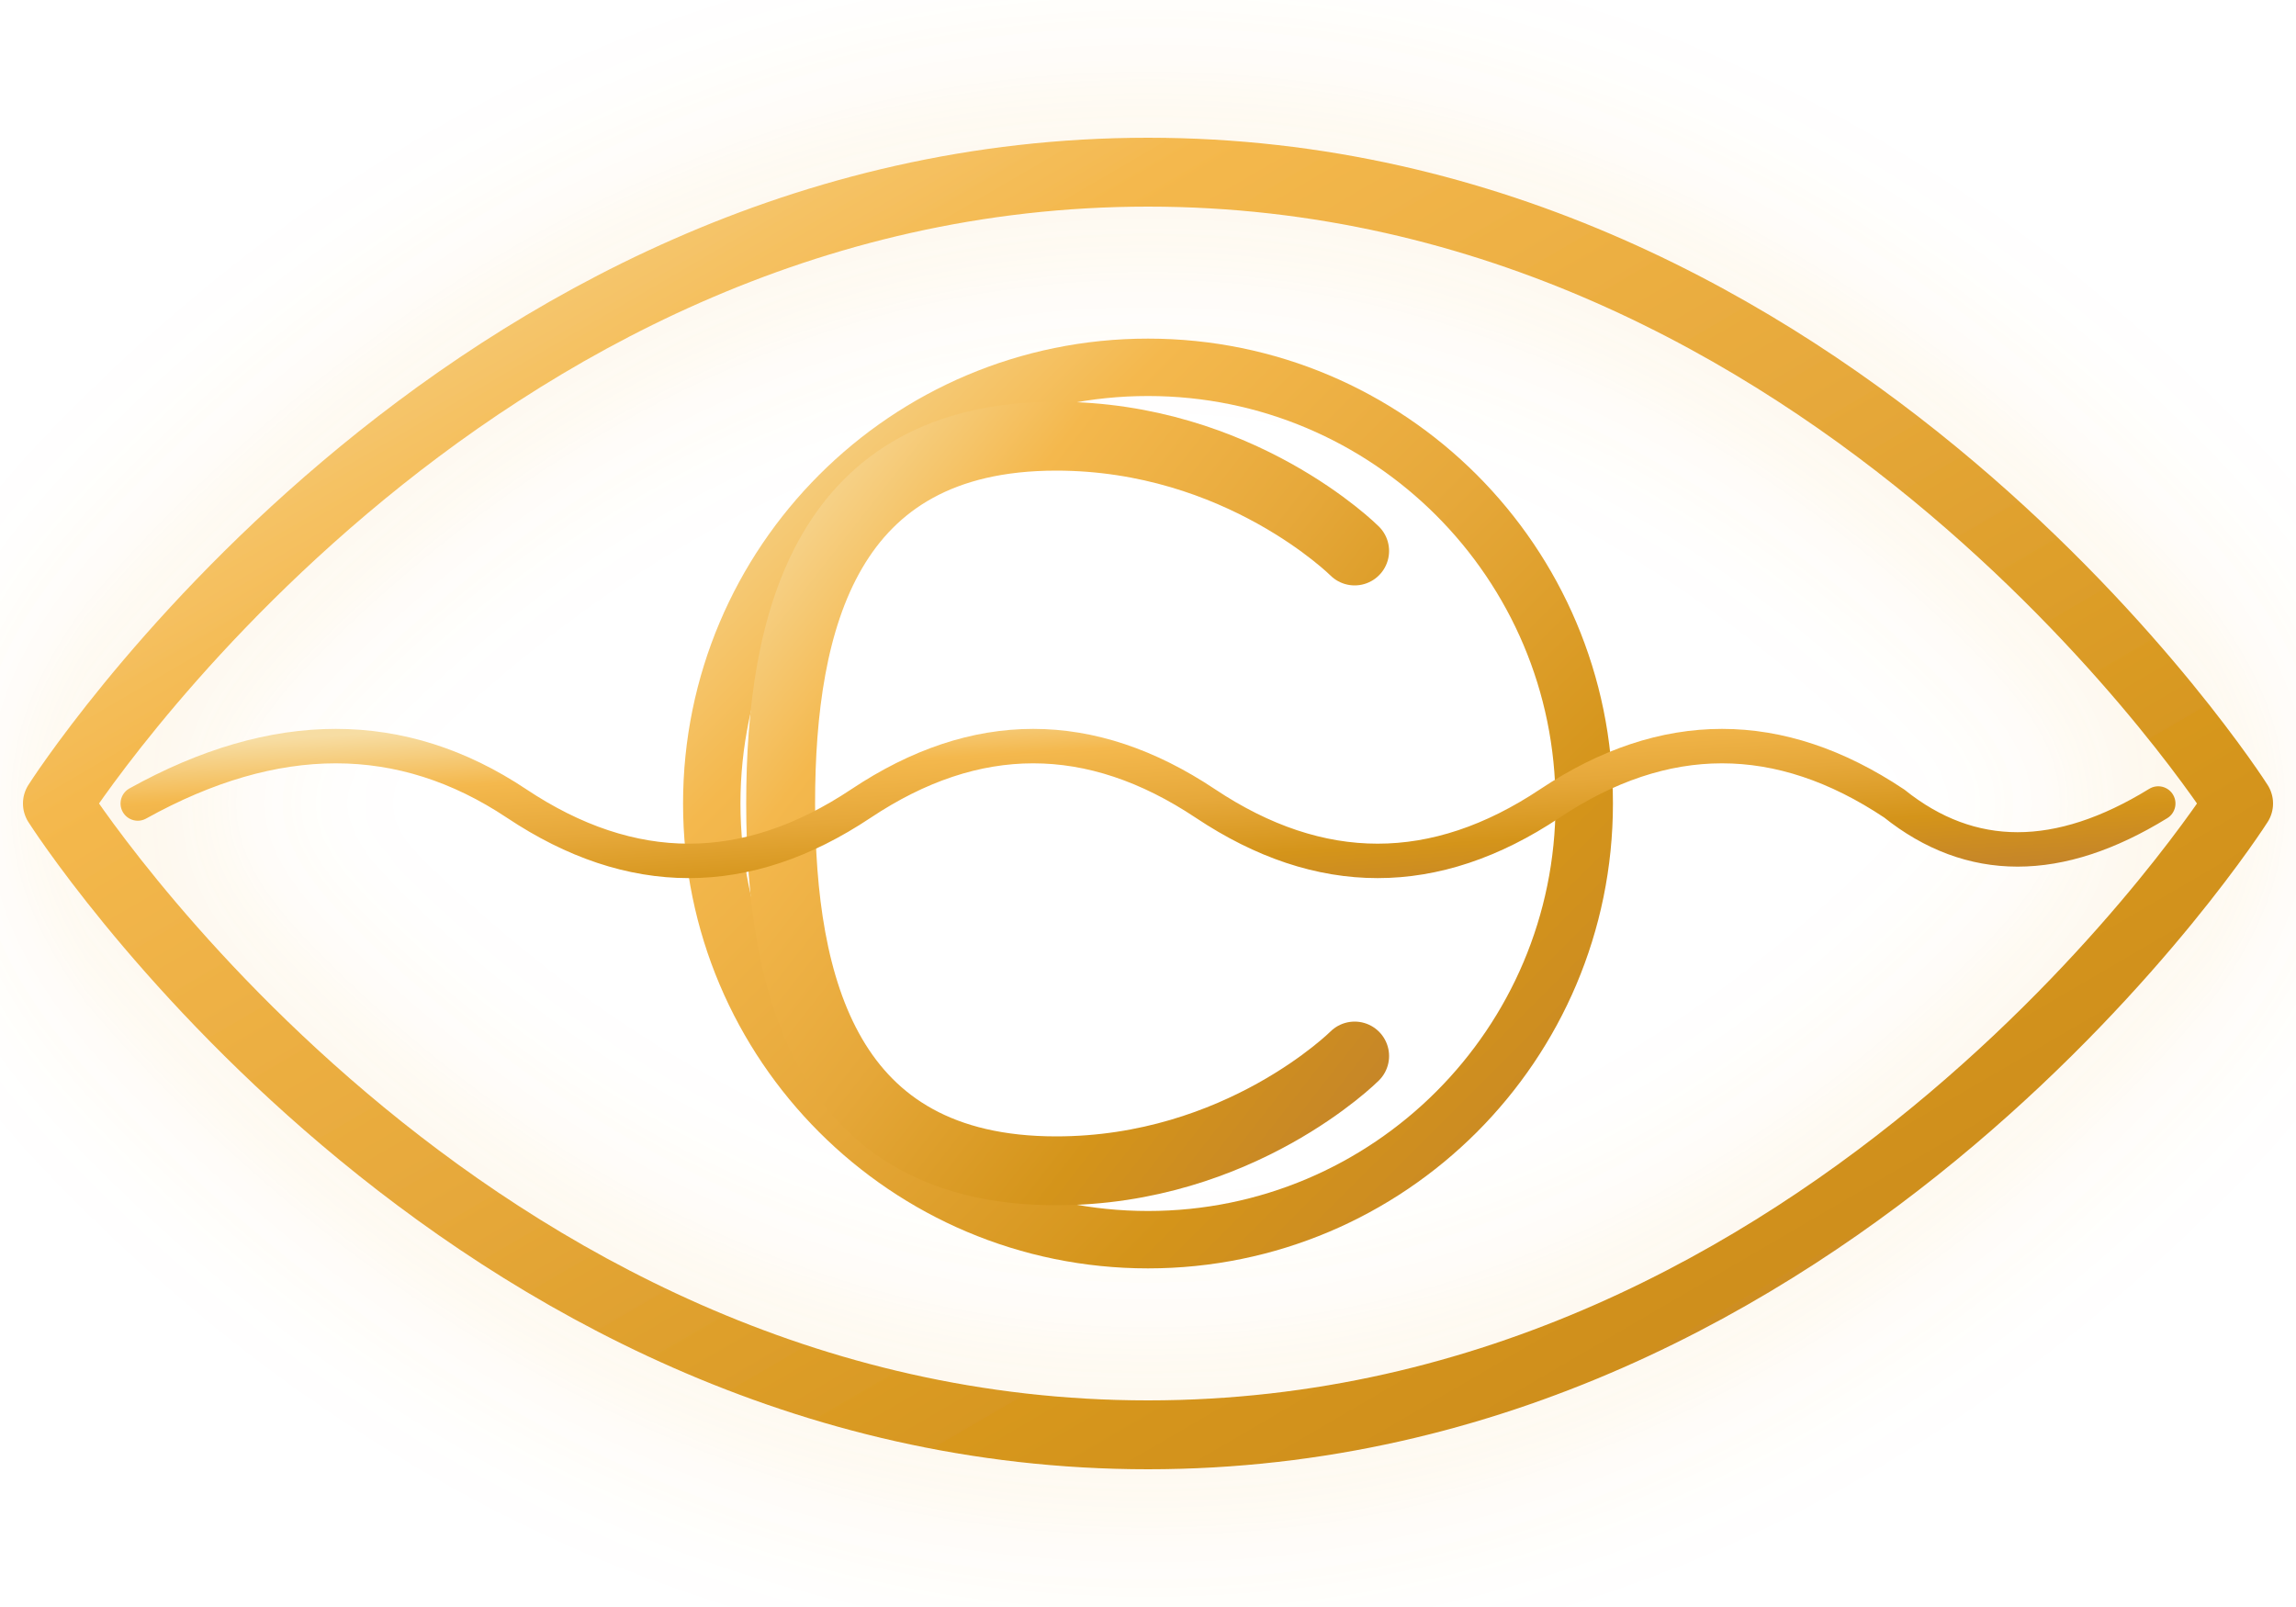
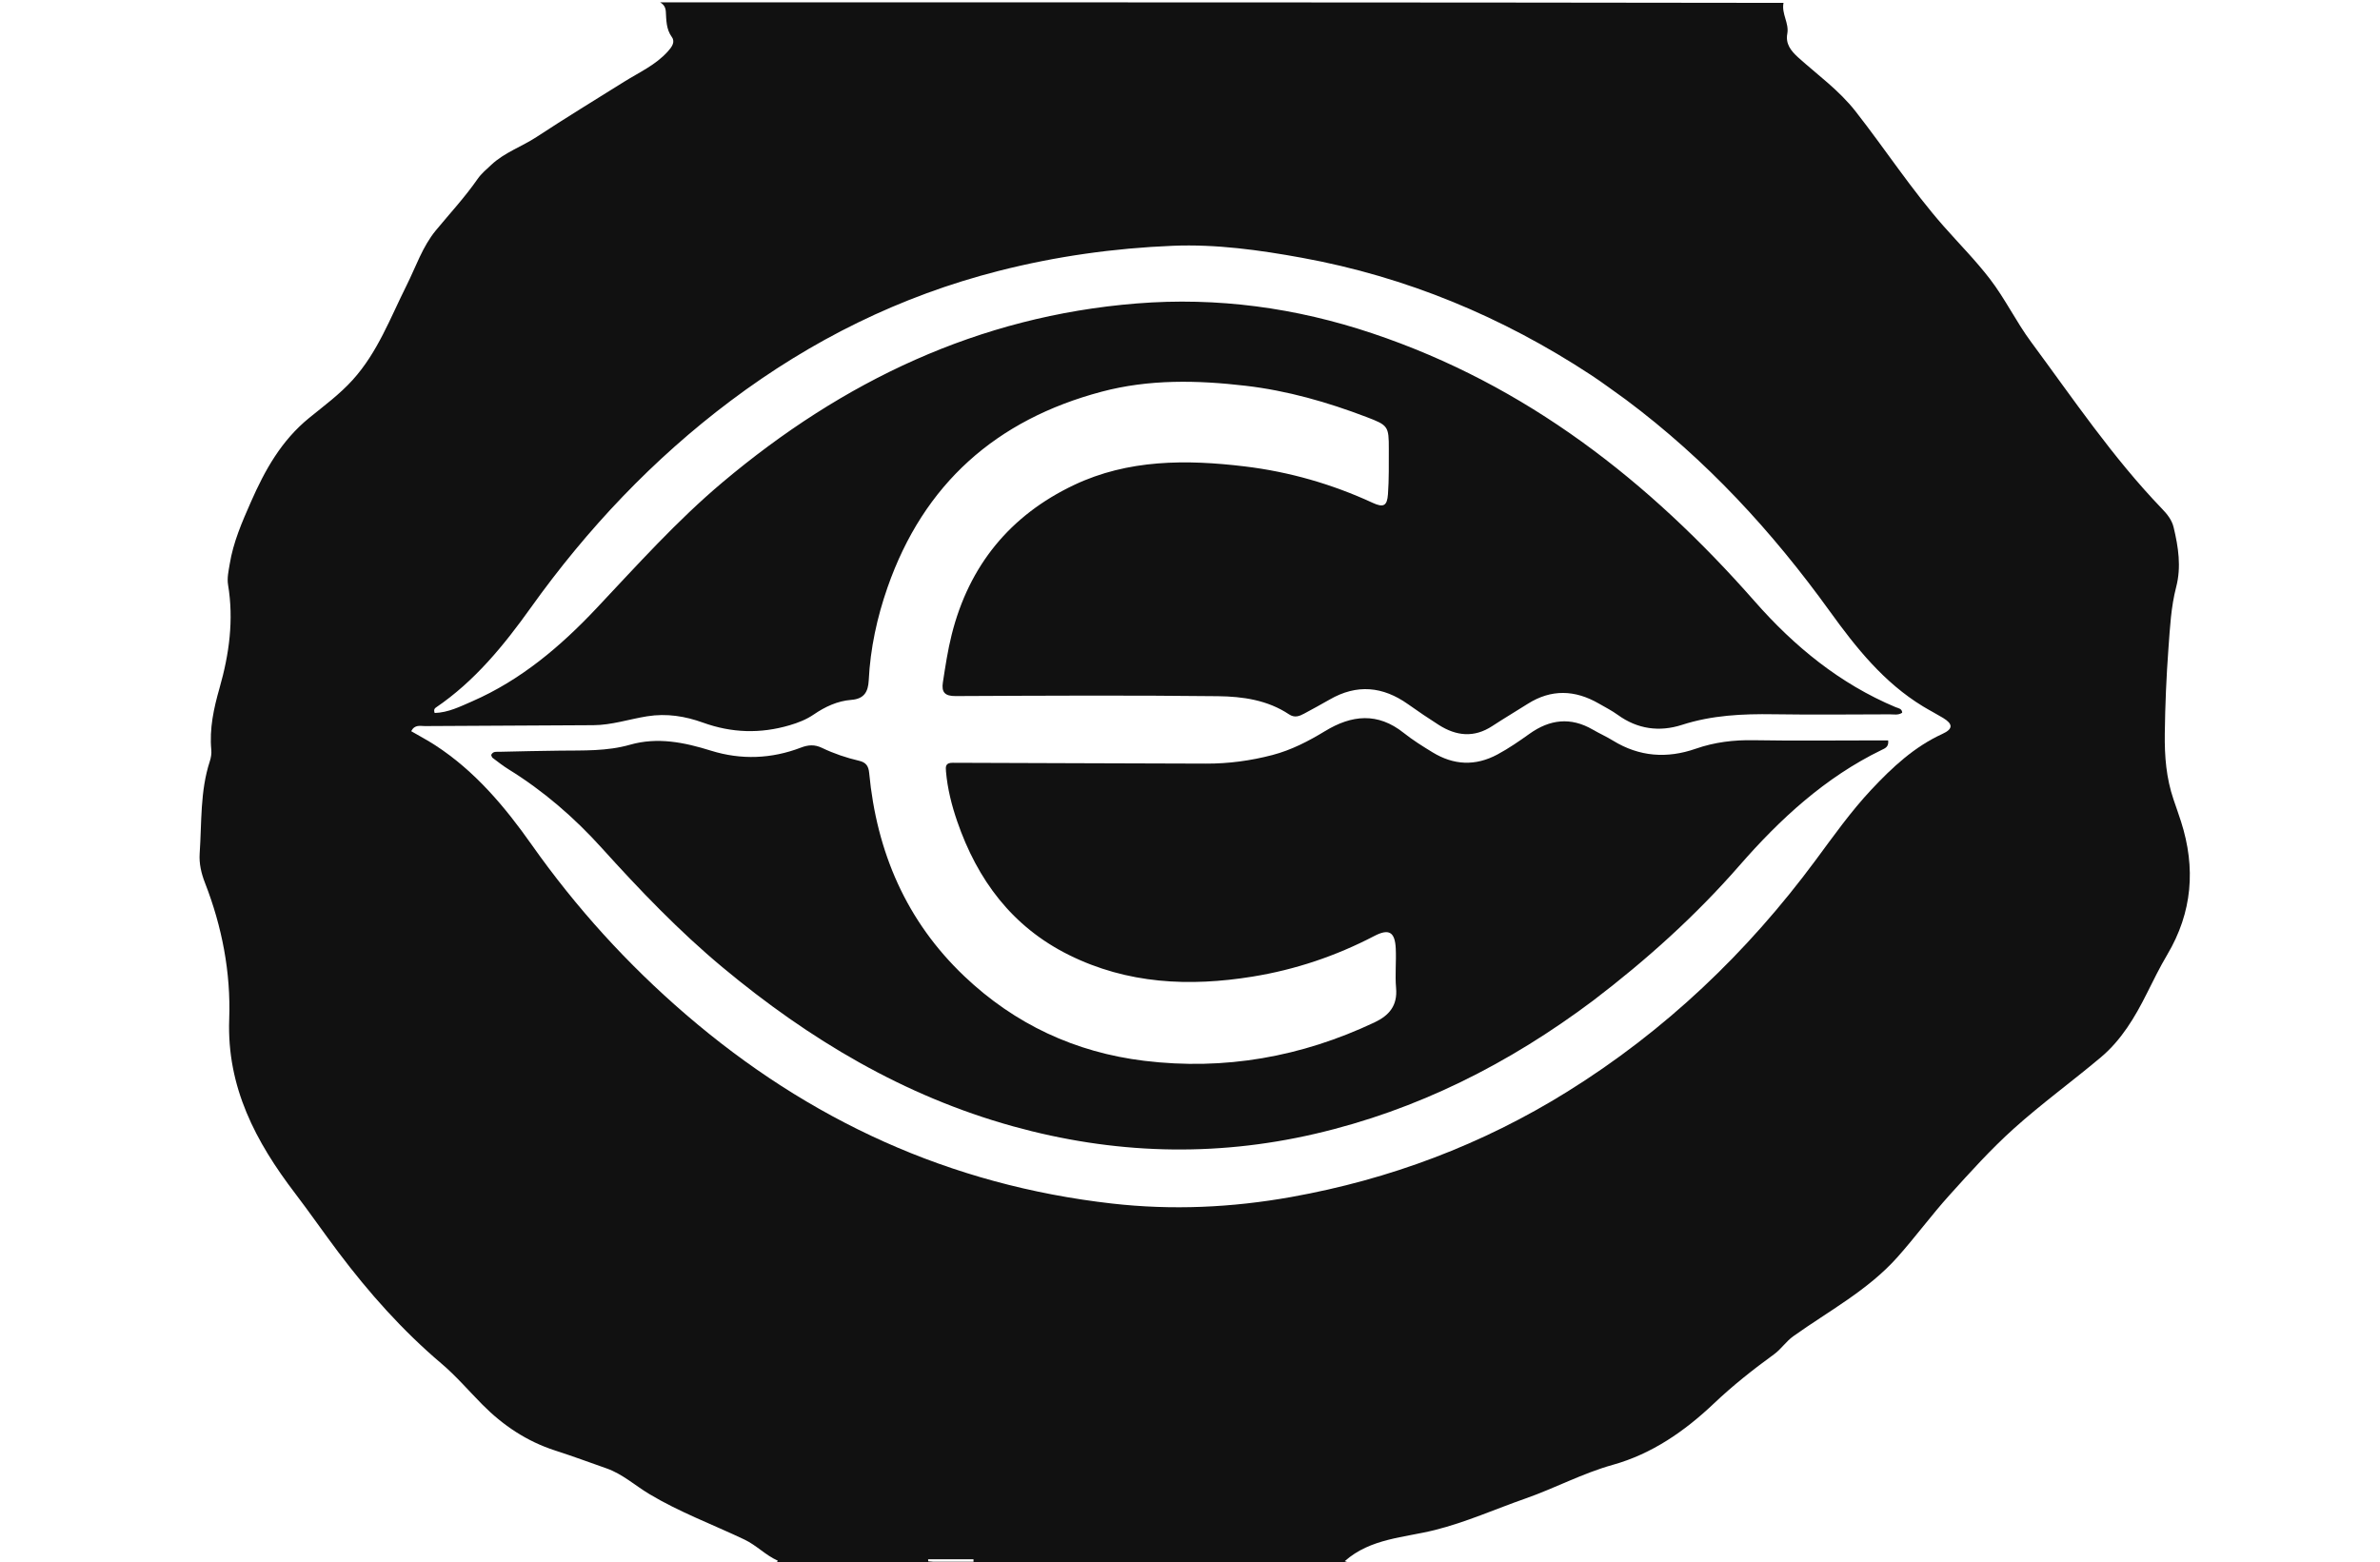
- <svg xmlns="http://www.w3.org/2000/svg" viewBox="0 0 200 140">
-   <defs>
-     <linearGradient id="goldGradient" x1="0%" y1="0%" x2="100%" y2="100%">
-       <stop offset="0%" style="stop-color:#F7DDA3" />
-       <stop offset="25%" style="stop-color:#F4B84D" />
-       <stop offset="50%" style="stop-color:#E6A83A" />
-       <stop offset="75%" style="stop-color:#D4941A" />
-       <stop offset="100%" style="stop-color:#C4842A" />
-     </linearGradient>
-     <filter id="glow" x="-50%" y="-50%" width="200%" height="200%">
-       <feGaussianBlur stdDeviation="4" result="coloredBlur" />
-       <feMerge>
-         <feMergeNode in="coloredBlur" />
-         <feMergeNode in="SourceGraphic" />
-       </feMerge>
-     </filter>
-     <filter id="shadow" x="-20%" y="-20%" width="140%" height="140%">
-       <feDropShadow dx="0" dy="0" stdDeviation="8" flood-color="#F4B84D" flood-opacity="0.3" />
-     </filter>
-   </defs>
-   <path d="M 5 70         C 5 70, 40 15, 100 15         C 160 15, 195 70, 195 70        C 195 70, 160 125, 100 125         C 40 125, 5 70, 5 70 Z" fill="none" stroke="url(#goldGradient)" stroke-width="6" stroke-linecap="round" stroke-linejoin="round" filter="url(#shadow)" />
-   <circle cx="100" cy="70" r="38" fill="none" stroke="url(#goldGradient)" stroke-width="5" />
-   <g transform="translate(100, 70)">
-     <path d="M 18 -22           C 18 -22, 8 -32, -8 -32          C -28 -32, -32 -16, -32 0          C -32 16, -28 32, -8 32          C 8 32, 18 22, 18 22" fill="none" stroke="url(#goldGradient)" stroke-width="6" stroke-linecap="round" />
-     <line x1="-30" y1="-8" x2="2" y2="-8" stroke="url(#goldGradient)" stroke-width="5" stroke-linecap="round" />
-     <line x1="-30" y1="8" x2="2" y2="8" stroke="url(#goldGradient)" stroke-width="5" stroke-linecap="round" />
-   </g>
-   <path d="M 12 70         Q 30 60, 45 70         Q 60 80, 75 70        Q 90 60, 105 70        Q 120 80, 135 70        Q 150 60, 165 70        Q 175 78, 188 70" fill="none" stroke="url(#goldGradient)" stroke-width="3" stroke-linecap="round" />
+ <svg xmlns="http://www.w3.org/2000/svg" version="1.1" id="Layer_1" x="0px" y="0px" width="100%" viewBox="0 0 1024 672" enable-background="new 0 0 1024 672" xml:space="preserve">
+   <path fill="#111111" opacity="1" stroke="none" d=" M284,1   C445.023,1 606.045,1 767.359,1.239   C766.428,5.972 769.839,9.937 768.987,14.504   C768.188,18.792 770.428,21.795 773.706,24.746   C782.076,32.283 791.225,38.807 798.367,47.927   C811.199,64.31 822.557,81.812 836.361,97.456   C842.967,104.942 850.007,112.038 856.118,119.986   C862.747,128.607 867.453,138.46 873.883,147.152   C891.976,171.614 909.024,196.909 930.221,218.942   C932.416,221.224 934.437,223.7 935.206,226.902   C937.246,235.394 938.55,243.954 936.305,252.596   C934.067,261.21 933.641,270.022 932.989,278.822   C932.081,291.085 931.564,303.335 931.406,315.654   C931.278,325.533 932.035,334.84 935.177,344.07   C936.251,347.224 937.373,350.362 938.39,353.534   C944.786,373.476 943.284,392.57 932.481,410.784   C929.259,416.215 926.472,421.912 923.643,427.566   C918.542,437.763 912.732,447.526 903.933,454.938   C891.592,465.333 878.478,474.84 866.49,485.612   C856.618,494.483 847.659,504.421 838.75,514.297   C830.962,522.931 824.06,532.363 816.316,541.042   C803.66,555.226 786.848,564.107 771.612,574.974   C768.415,577.255 766.39,580.518 763.274,582.779   C754.249,589.328 745.5,596.261 737.416,603.933   C724.795,615.911 710.691,625.656 693.922,630.338   C680.849,633.989 668.998,640.403 656.298,644.847   C643.303,649.394 630.794,655.029 617.269,658.413   C604.136,661.698 589.643,661.967 578.571,671.795   C579.805,672.229 580.902,672.614 582,673   C499.311,673 416.621,673 333.657,672.886   C333.842,672.38 334.966,671.717 334.544,671.529   C329.357,669.216 325.479,664.962 320.309,662.503   C306.639,656.002 292.408,650.743 279.321,642.885   C273.228,639.227 267.843,634.295 261.007,631.884   C253.632,629.284 246.289,626.581 238.849,624.178   C226.685,620.25 216.428,613.395 207.507,604.38   C201.655,598.467 196.205,592.08 189.883,586.722   C173.139,572.532 158.708,556.279 145.56,538.816   C139.258,530.446 133.301,521.815 126.947,513.487   C110.043,491.33 97.565,467.838 98.617,438.593   C99.34,418.512 95.548,398.771 88.189,379.898   C86.592,375.804 85.609,371.606 85.91,367.208   C86.817,353.957 86.049,340.523 90.264,327.624   C90.772,326.07 91.069,324.311 90.916,322.699   C90.049,313.546 91.969,304.787 94.448,296.104   C98.609,281.53 100.645,266.809 98.126,251.67   C97.634,248.711 98.346,245.715 98.829,242.74   C100.363,233.277 104.13,224.686 107.97,215.957   C114.016,202.213 121.061,189.587 132.981,179.866   C139.393,174.637 146.105,169.723 151.763,163.459   C162.524,151.544 167.928,136.792 174.923,122.826   C178.933,114.821 181.787,106.072 187.545,99.114   C193.592,91.806 200.049,84.841 205.477,77.028   C207.104,74.685 209.284,72.893 211.352,70.951   C217.061,65.589 224.487,63.125 230.884,58.924   C243.273,50.789 255.929,43.059 268.498,35.199   C274.975,31.148 282.07,28.004 287.313,22.162   C288.952,20.336 290.646,18.144 289.068,15.953   C286.61,12.54 286.704,8.778 286.475,5.012   C286.36,3.117 285.557,1.886 284,1  M699.537,171.978   C694.511,168.413 689.591,164.689 684.444,161.31   C646.376,136.315 605.107,119.136 560.237,110.941   C541.865,107.586 523.253,105.008 504.635,105.763   C479.359,106.789 454.362,110.283 429.66,116.584   C387.321,127.383 349.144,146.358 314.409,172.442   C280.994,197.534 252.625,227.572 228.311,261.588   C216.78,277.72 204.232,293.137 187.529,304.475   C186.993,304.839 186.535,305.385 187.014,306.806   C192.778,306.661 198.017,304.039 203.188,301.781   C224.029,292.678 241.065,278.265 256.462,261.935   C274.065,243.267 291.168,224.128 310.858,207.557   C362.549,164.053 420.958,136.052 489.054,130.582   C523.735,127.796 557.548,132.412 590.481,143.454   C656.721,165.663 709.497,207.022 755.043,258.858   C771.989,278.144 791.61,294.246 815.62,304.315   C816.739,304.784 818.339,304.858 818.43,306.685   C816.75,307.853 814.866,307.386 813.091,307.39   C796.425,307.429 779.756,307.611 763.094,307.356   C749.713,307.151 736.576,307.753 723.649,311.926   C714.003,315.04 704.554,313.792 696.054,307.624   C693.503,305.774 690.651,304.334 687.911,302.752   C677.673,296.838 667.461,296.436 657.267,302.9   C652.205,306.11 647.043,309.165 642.03,312.448   C634.217,317.565 626.573,316.735 619.056,311.959   C614.558,309.101 610.145,306.099 605.796,303.017   C594.952,295.334 583.78,294.271 572.091,301.022   C568.488,303.103 564.817,305.069 561.16,307.057   C559.055,308.201 557.01,308.999 554.628,307.407   C545.379,301.224 534.628,299.706 524.059,299.584   C486.402,299.146 448.736,299.365 411.074,299.531   C406.462,299.552 405.03,297.817 405.68,293.616   C406.747,286.713 407.77,279.822 409.484,273.015   C416.958,243.322 434.611,221.766 462.037,208.732   C485.41,197.625 510.461,197.687 535.534,200.703   C554.669,203.004 573.048,208.279 590.594,216.374   C595.223,218.51 596.813,217.723 597.175,212.69   C597.641,206.222 597.523,199.708 597.541,193.213   C597.567,183.418 597.241,182.996 587.97,179.463   C571.12,173.041 553.923,168.097 535.915,166.002   C515.094,163.579 494.405,163.127 473.969,168.555   C428.643,180.593 397.415,208.185 381.862,252.766   C377.35,265.698 374.45,279.046 373.772,292.763   C373.52,297.872 371.655,300.756 366.271,301.167   C360.315,301.621 354.997,304.129 350.145,307.44   C346.905,309.651 343.402,311.011 339.712,312.095   C327.161,315.782 314.862,315.438 302.443,310.949   C294.81,308.19 286.866,306.887 278.45,308.228   C270.734,309.457 263.221,312.014 255.324,312.059   C231.163,312.195 207.002,312.286 182.842,312.443   C180.855,312.456 178.467,311.655 176.919,314.644   C180.465,316.708 183.959,318.55 187.258,320.694   C204.342,331.794 217.209,347.129 228.759,363.5   C247.883,390.607 269.965,414.916 295.077,436.535   C348.012,482.105 408.725,509.982 478.433,517.902   C504.336,520.845 529.989,519.654 555.497,515.099   C597.928,507.523 637.71,492.547 674.302,469.784   C716.36,443.622 751.68,410.001 781.127,370.215   C788.848,359.783 796.35,349.172 805.242,339.696   C814.153,330.2 823.609,321.358 835.713,315.816   C840.395,313.673 840.31,311.535 835.991,308.918   C833.144,307.193 830.174,305.673 827.331,303.943   C810.567,293.74 798.584,278.735 787.37,263.179   C762.562,228.764 734.186,197.867 699.537,171.978  M401.527,672.046   C407.306,672.046 413.084,672.046 418.862,672.046   C418.854,671.692 418.847,671.339 418.839,670.985   C415.528,670.985 412.216,670.985 408.904,670.985   C405.711,670.985 402.518,670.985 399.325,670.985   C399.342,671.278 399.359,671.571 399.376,671.864   C399.871,671.915 400.366,671.965 401.527,672.046  z" />
+   <path fill="#111111" opacity="1" stroke="none" d=" M685.498,430.532   C649.202,457.772 609.758,477.706 565.745,487.914   C522.198,498.015 478.907,496.615 435.805,484.656   C388.818,471.618 348.124,447.243 310.996,416.348   C292.135,400.654 275.214,382.967 258.779,364.765   C247.028,351.751 233.793,340.317 218.802,331.043   C216.401,329.558 214.173,327.788 211.911,326.089   C211.579,325.839 211.502,325.25 211.328,324.865   C212.132,323.187 213.655,323.543 214.879,323.512   C223.538,323.292 232.199,323.124 240.861,323.015   C250.998,322.888 261.104,323.32 271.094,320.464   C282.884,317.095 294.396,319.432 305.904,323.026   C318.819,327.06 331.893,326.581 344.605,321.704   C347.785,320.484 350.521,320.315 353.667,321.829   C358.77,324.283 364.158,326.095 369.684,327.39   C372.525,328.055 373.676,329.586 373.959,332.581   C377.18,366.648 389.956,396.411 414.978,420.159   C436.655,440.732 462.628,452.87 492.313,456.482   C526.904,460.691 559.92,454.812 591.401,439.949   C597.752,436.951 601.33,432.672 600.667,425.153   C600.171,419.531 600.793,413.82 600.527,408.167   C600.189,401.007 597.602,399.482 591.266,402.785   C574.728,411.406 557.286,417.273 538.898,420.251   C511.679,424.66 485.055,423.435 459.852,410.909   C435.468,398.79 420.511,378.632 411.826,353.405   C409.454,346.514 407.67,339.401 407.019,332.072   C406.821,329.846 406.761,328.223 409.891,328.238   C446.214,328.41 482.537,328.447 518.86,328.596   C528.579,328.636 538.097,327.352 547.473,324.895   C555.607,322.763 562.995,318.933 570.116,314.601   C581.589,307.621 592.761,306.47 603.923,315.358   C607.82,318.46 612.091,321.129 616.353,323.73   C625.435,329.275 634.727,329.775 644.268,324.662   C649.138,322.051 653.645,318.924 658.119,315.734   C666.817,309.531 675.792,308.466 685.256,313.946   C688.137,315.614 691.198,316.98 694.03,318.723   C705.32,325.669 717.266,326.487 729.538,322.206   C737.695,319.361 745.921,318.372 754.531,318.524   C771.857,318.83 789.192,318.611 806.523,318.609   C808.487,318.608 810.451,318.609 812.385,318.609   C812.739,321.419 811.008,322.018 809.588,322.707   C785.303,334.502 765.934,352.354 748.409,372.44   C729.608,393.987 708.488,413.006 685.498,430.532  z" />
</svg>
